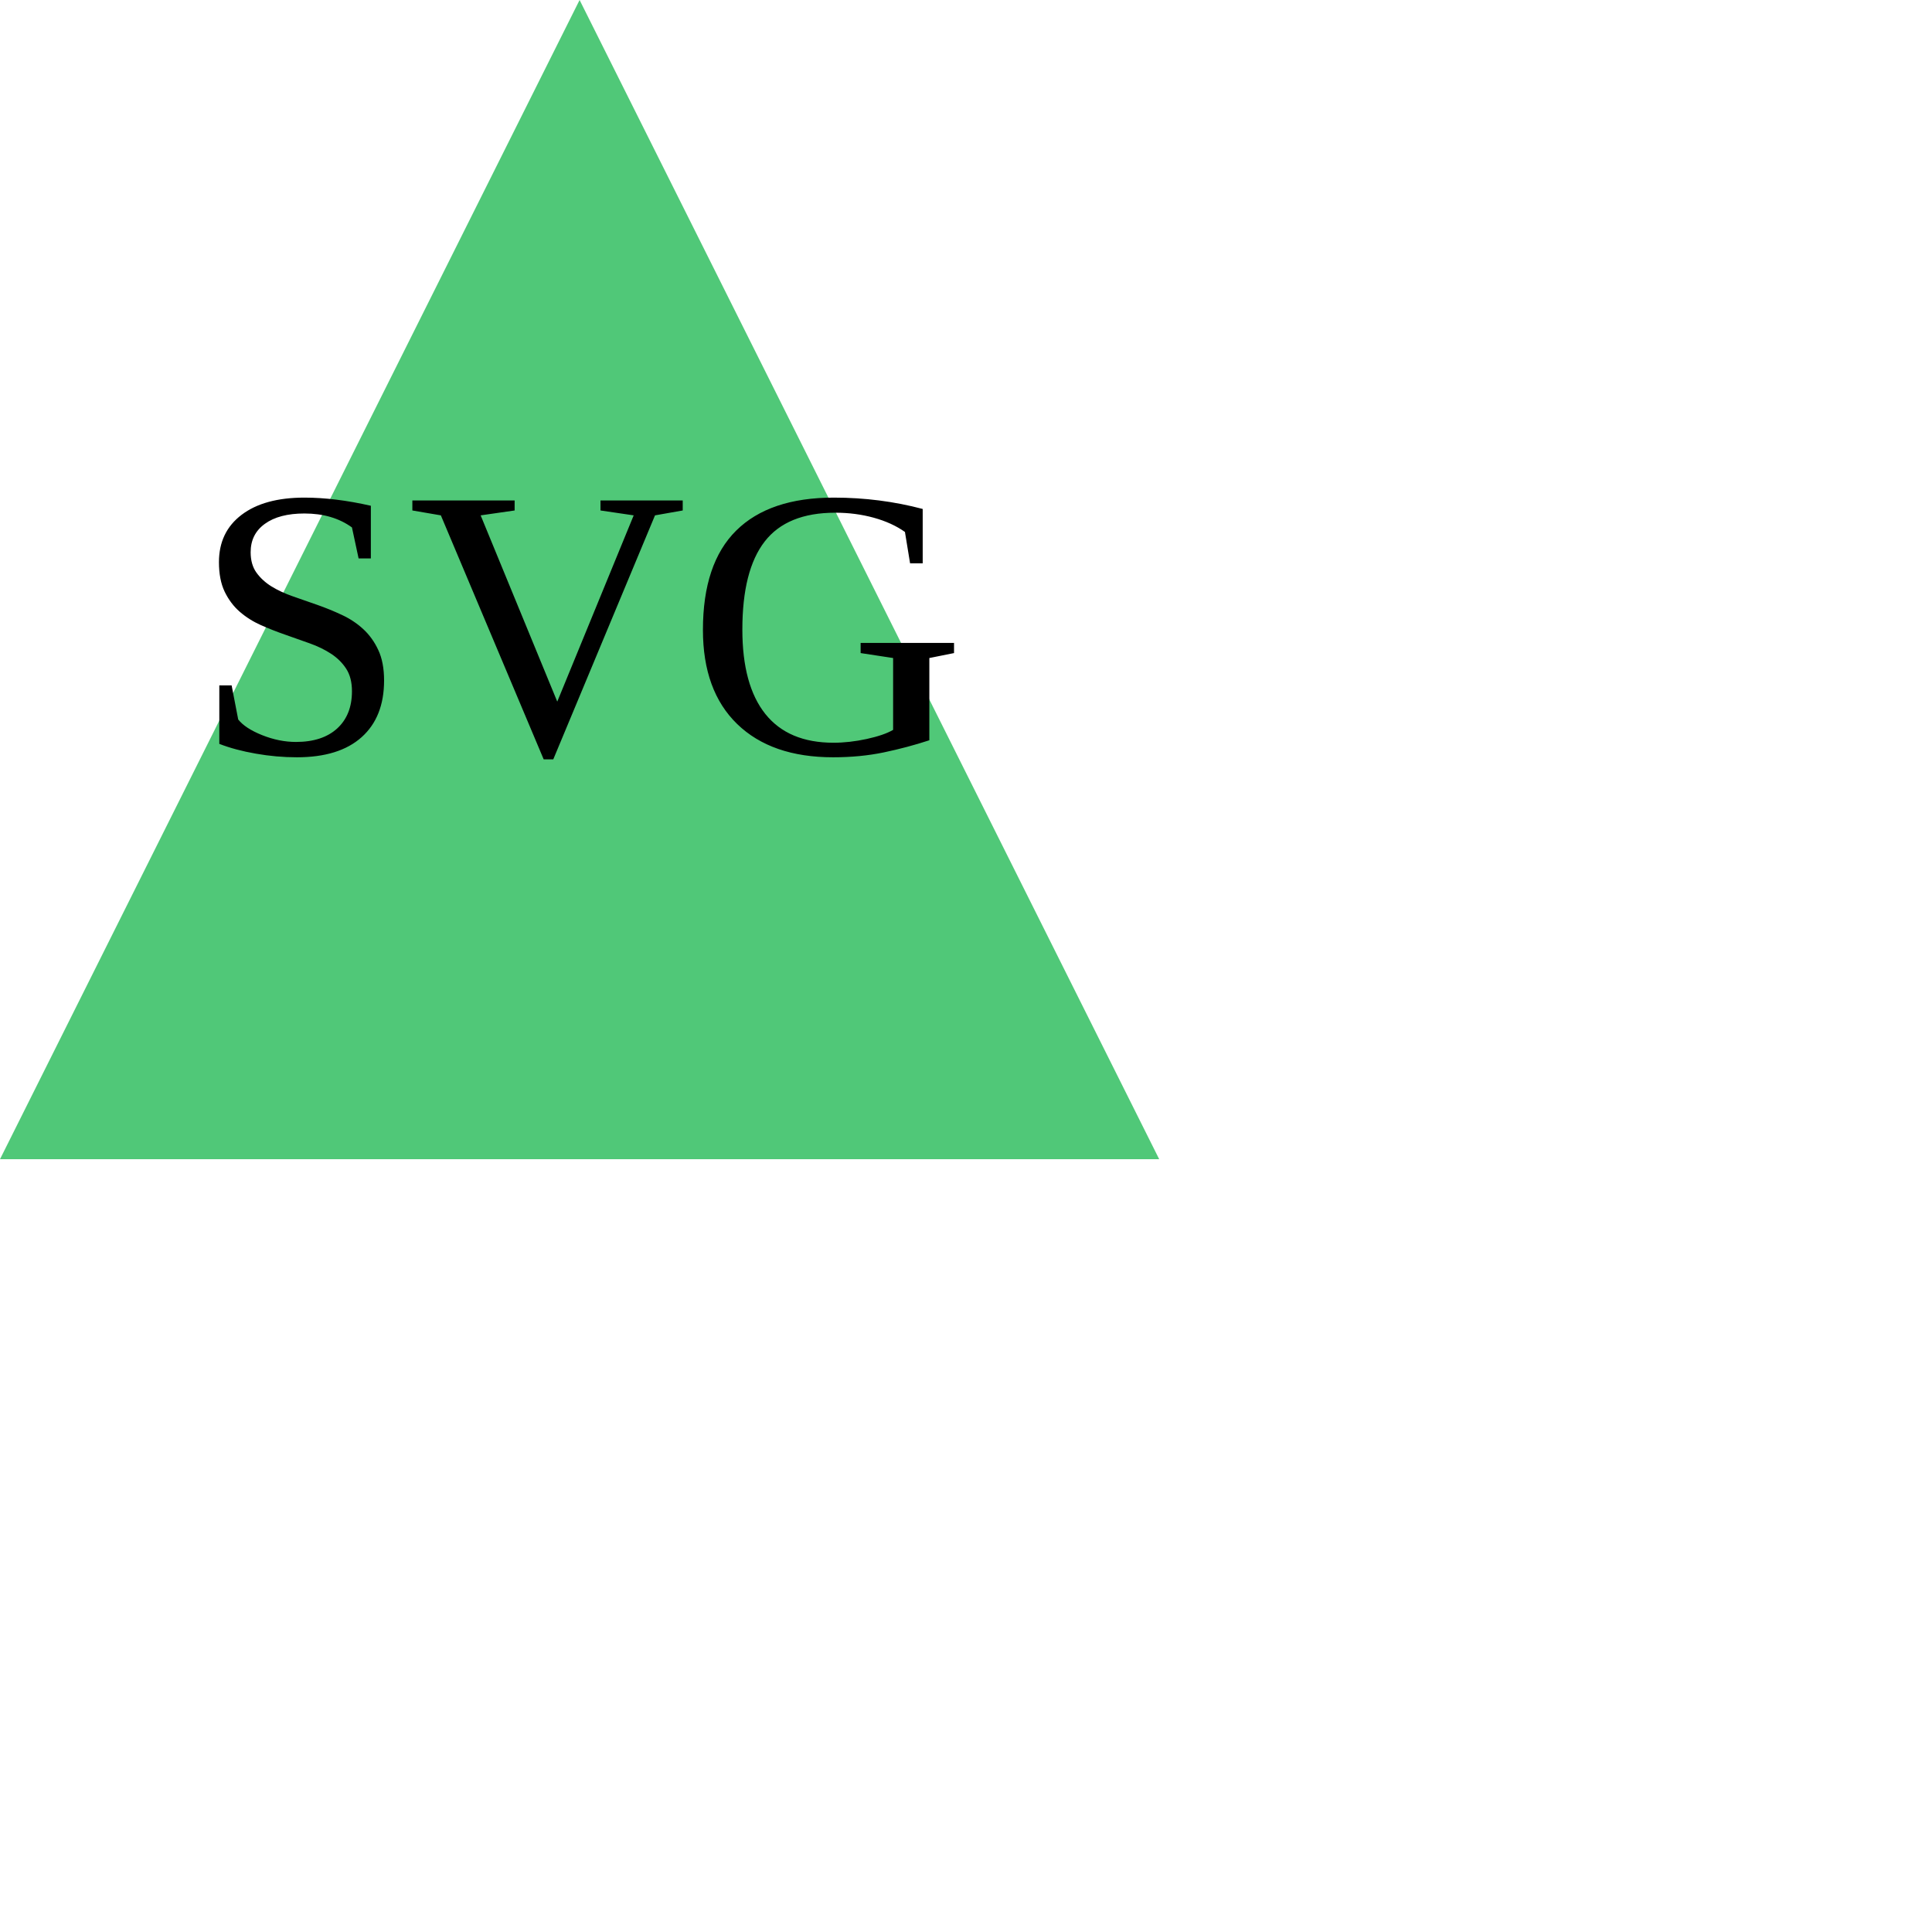
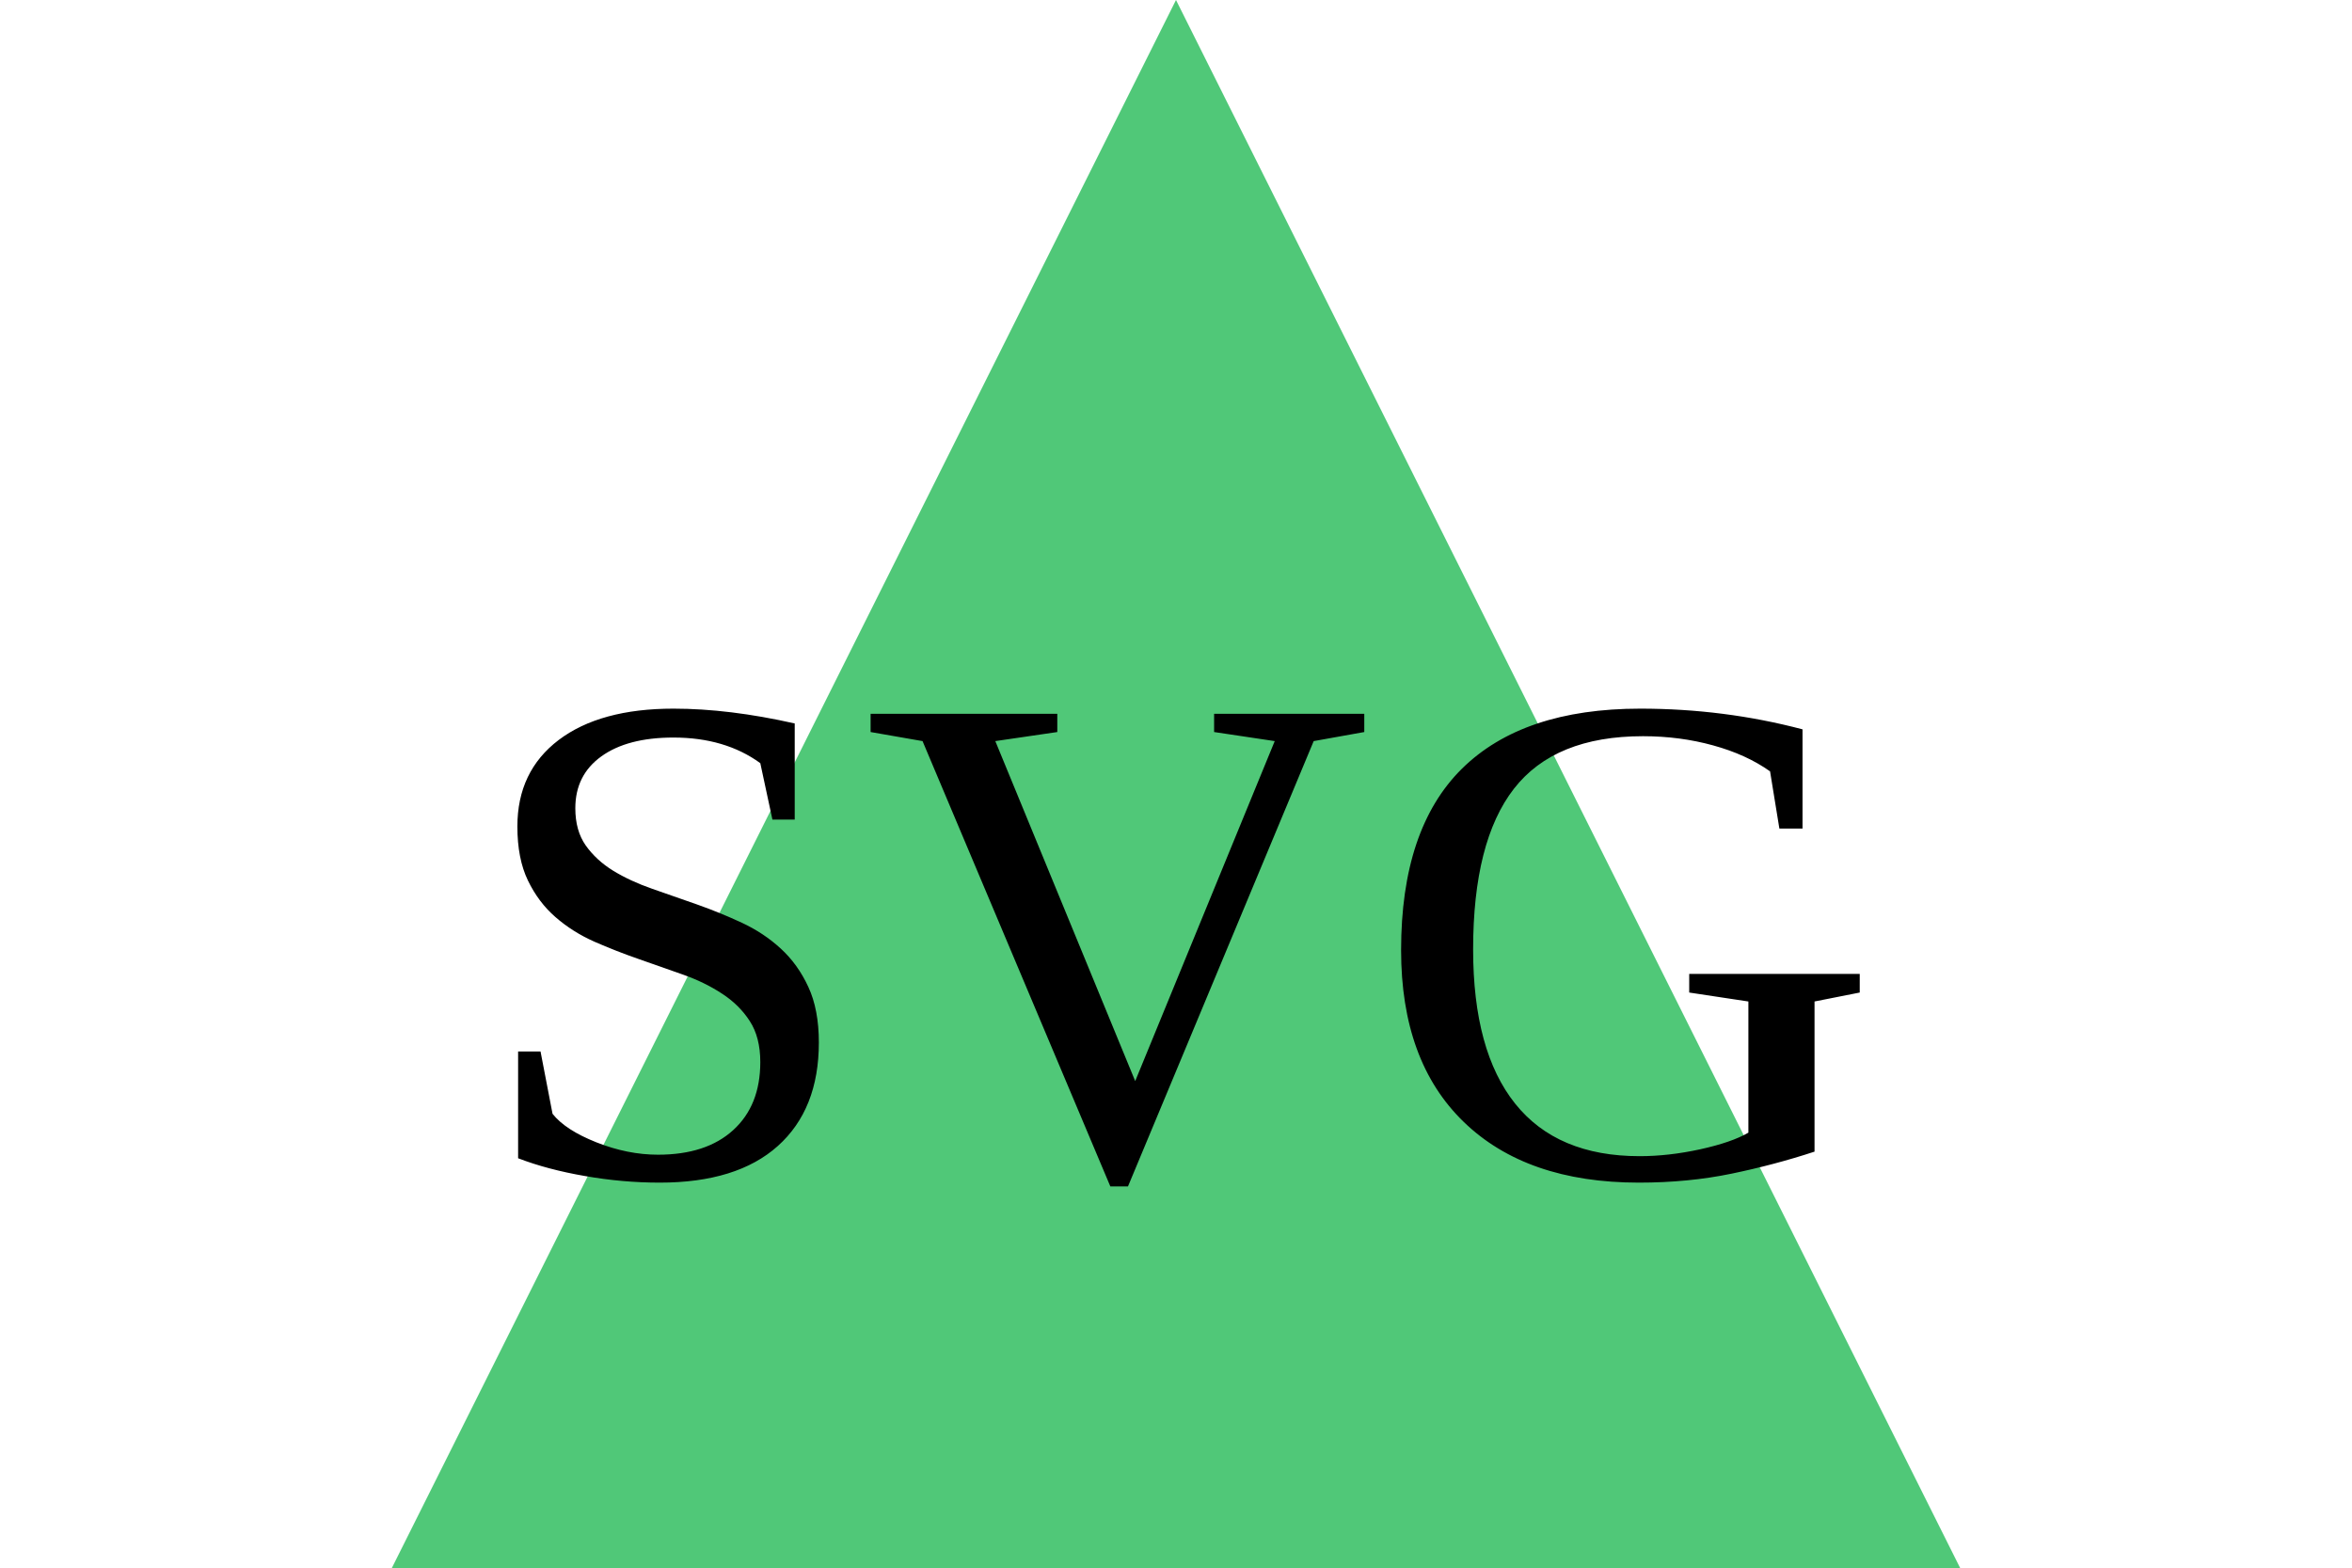
- <svg xmlns="http://www.w3.org/2000/svg" width="500" height="500" version="1.1">
+ <svg xmlns="http://www.w3.org/2000/svg" width="300" height="200" version="1.1">
  <polygon points="0,300 300,300 150,0" fill="#50C878" />
-   <text x="150" y="195" text-anchor="middle" font-size="100" fill="black">SVG</text>
+   <text x="150" y="150" text-anchor="middle" font-size="90" fill="black">SVG</text>
</svg>
